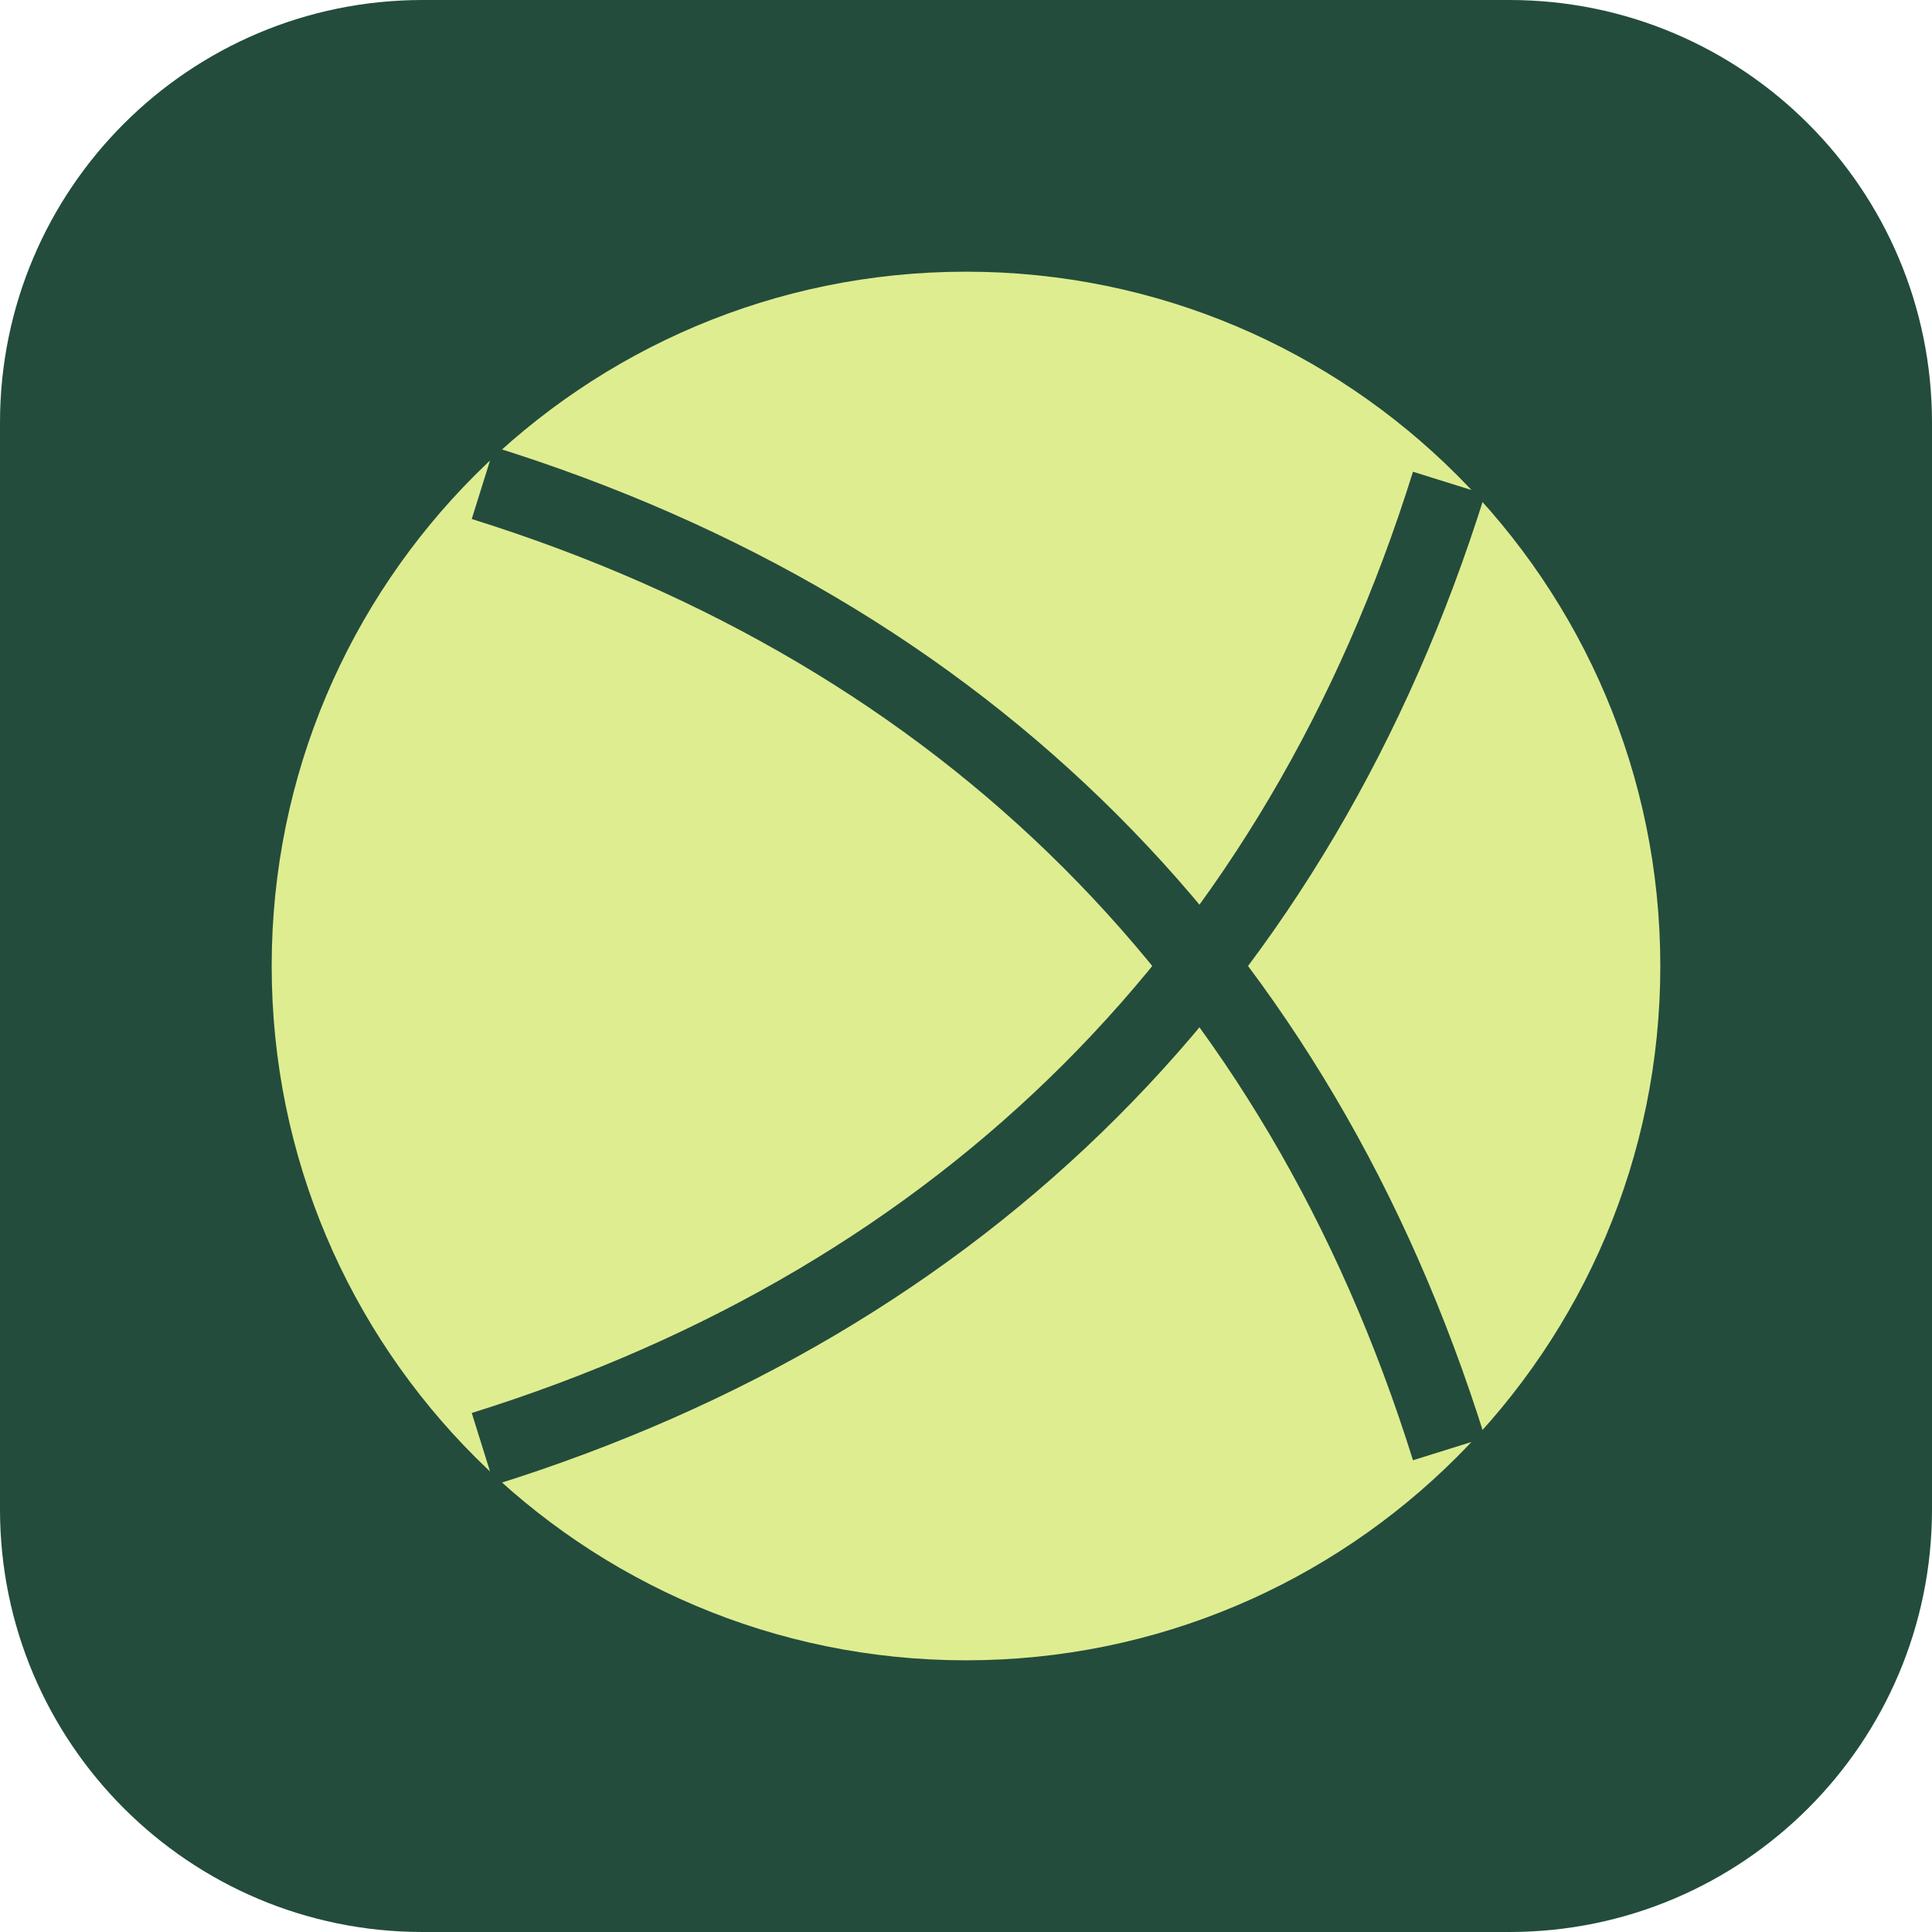
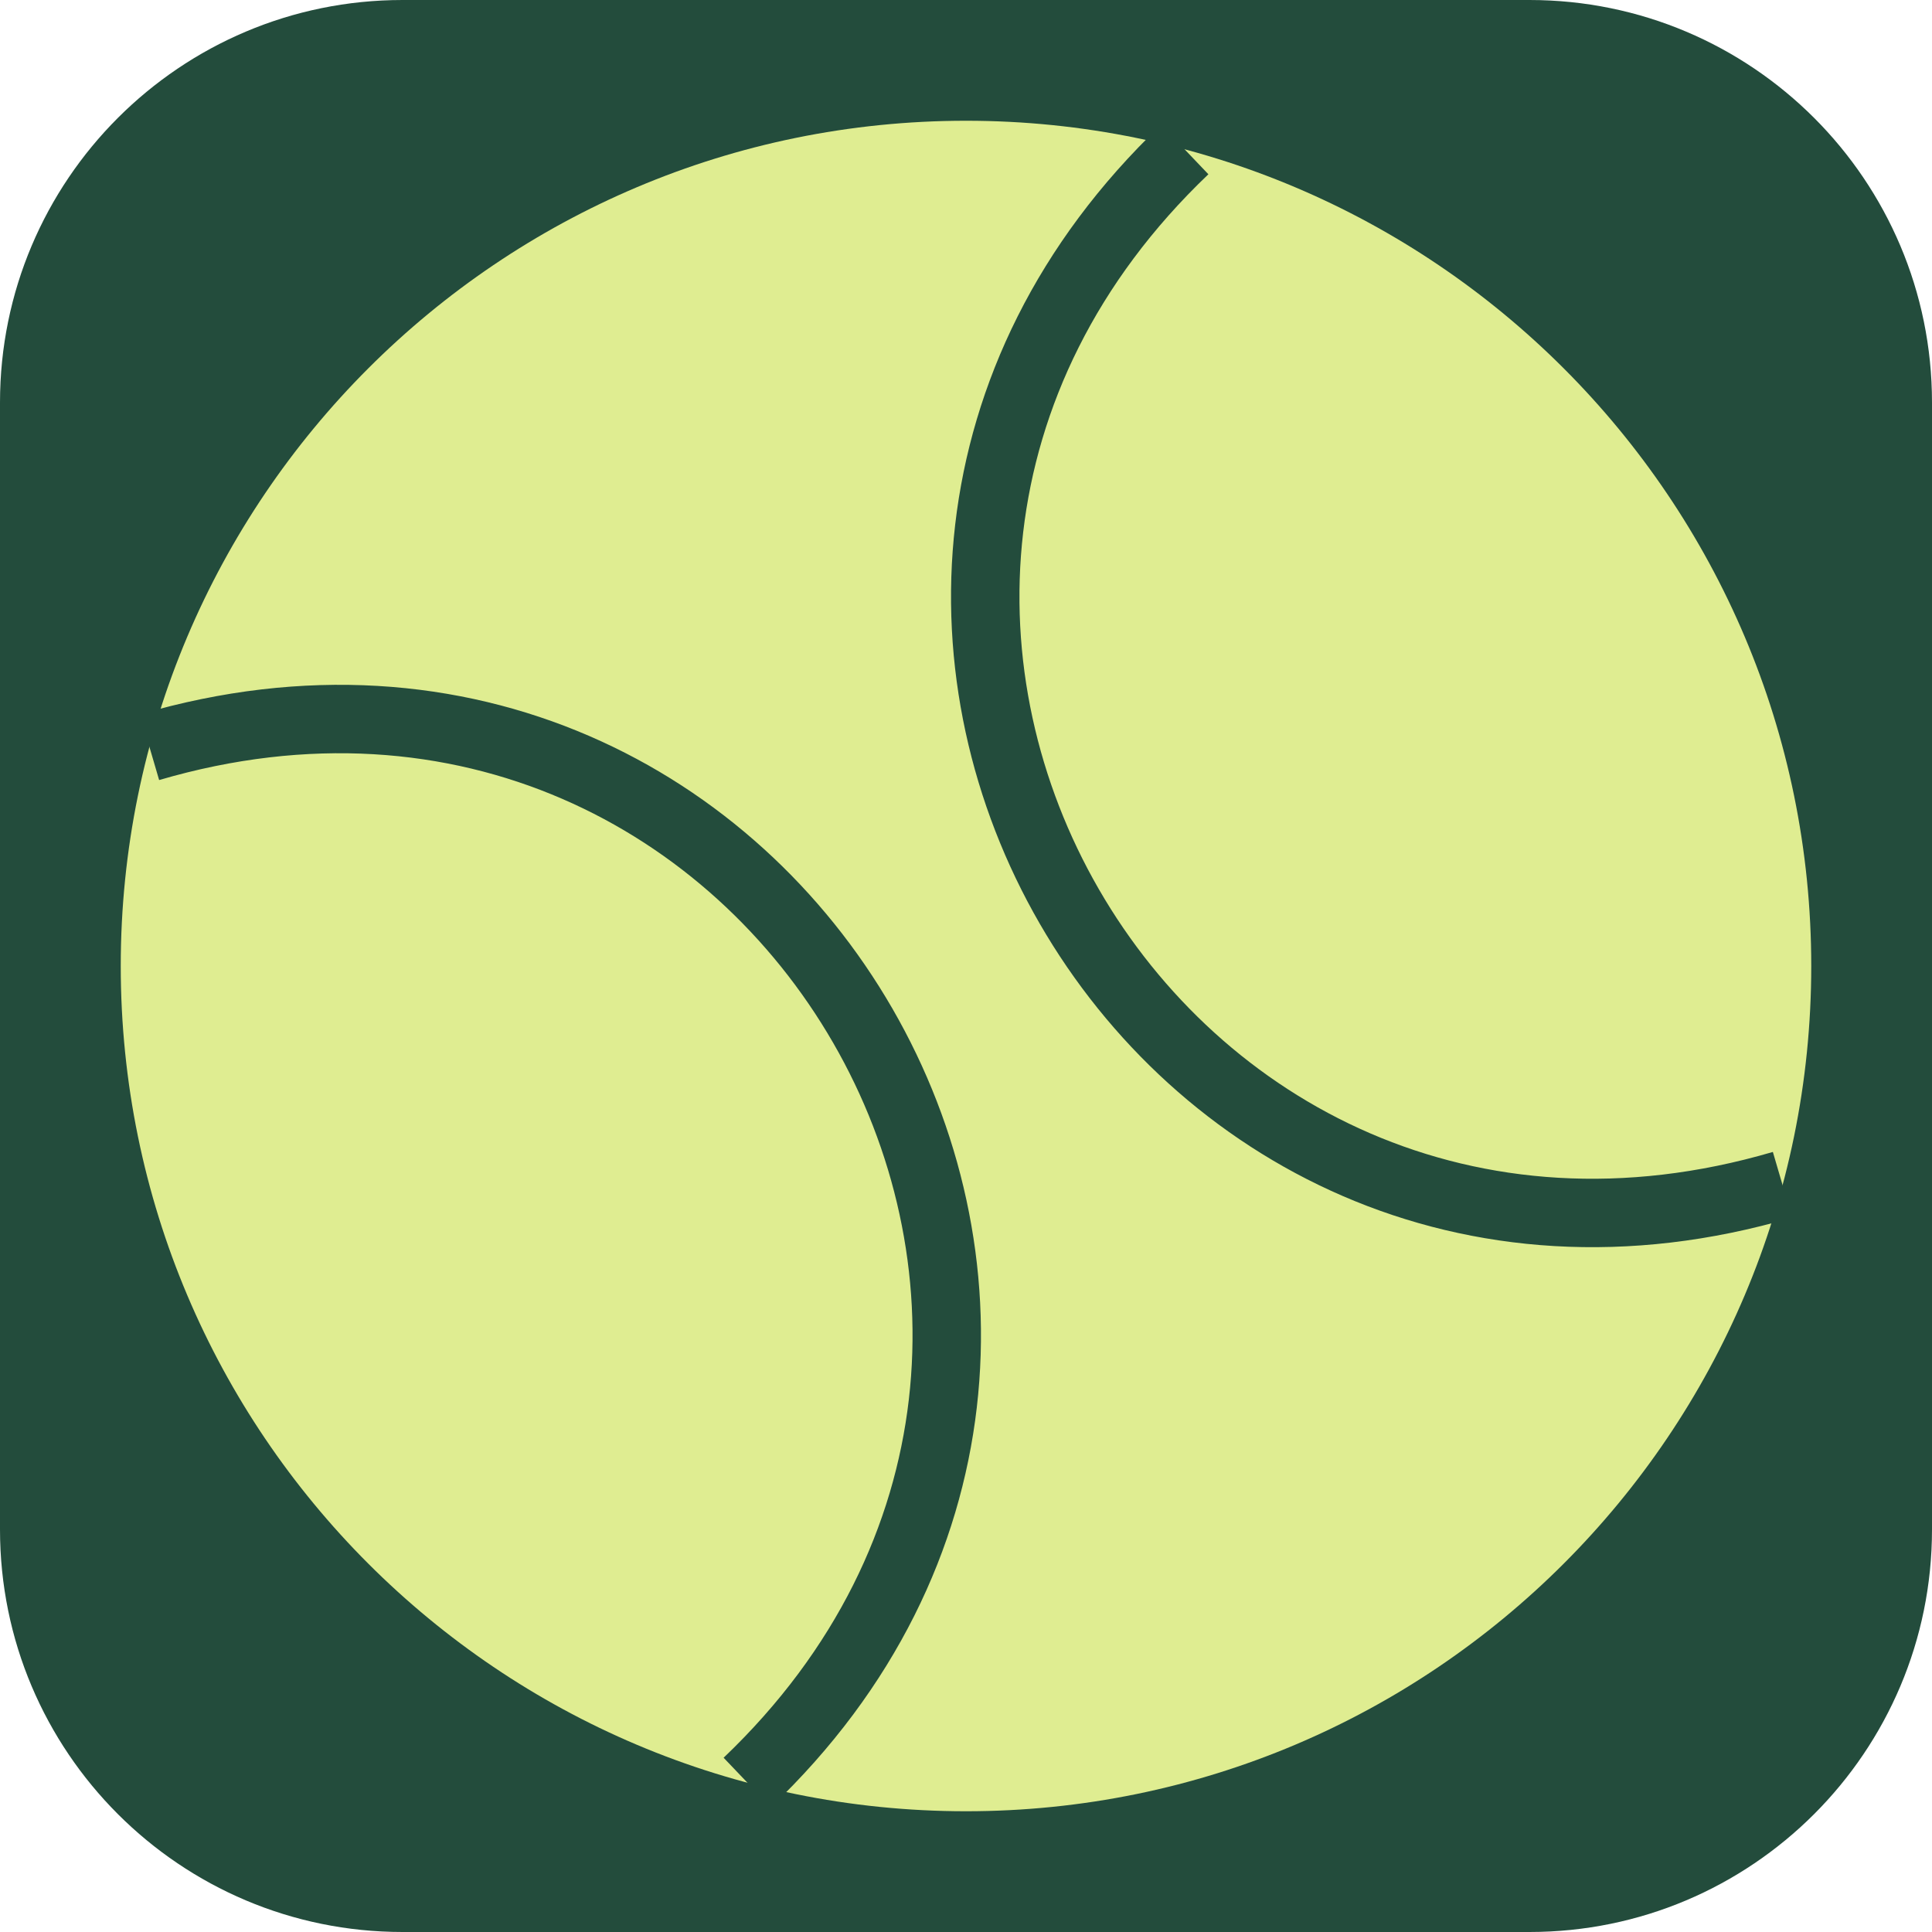
- <svg xmlns="http://www.w3.org/2000/svg" viewBox="0 0 64 64">
-   <rect width="64" height="64" rx="14" fill="#234c3c" />
-   <circle cx="32" cy="32" r="23" fill="#dfed91" />
-   <path d="M16 16c16 5 27 16 32 32M16 48c16-5 27-16 32-32" fill="none" stroke="#234c3c" stroke-width="2.5" />
+ <svg xmlns="http://www.w3.org/2000/svg" viewBox="0 0 48 48">
+   <rect width="48" height="48" rx="10" fill="#234c3c" />
+   <circle cx="24" cy="24" r="21" fill="#dfed91" />
+   <path d="M9.15 9.15C25 13 25 35 9.15 38.85M38.85 9.15C23 13 23 35 38.85 38.85" transform="rotate(-30 24 24)" fill="none" stroke="#234c3c" stroke-width="1.7" />
</svg>
